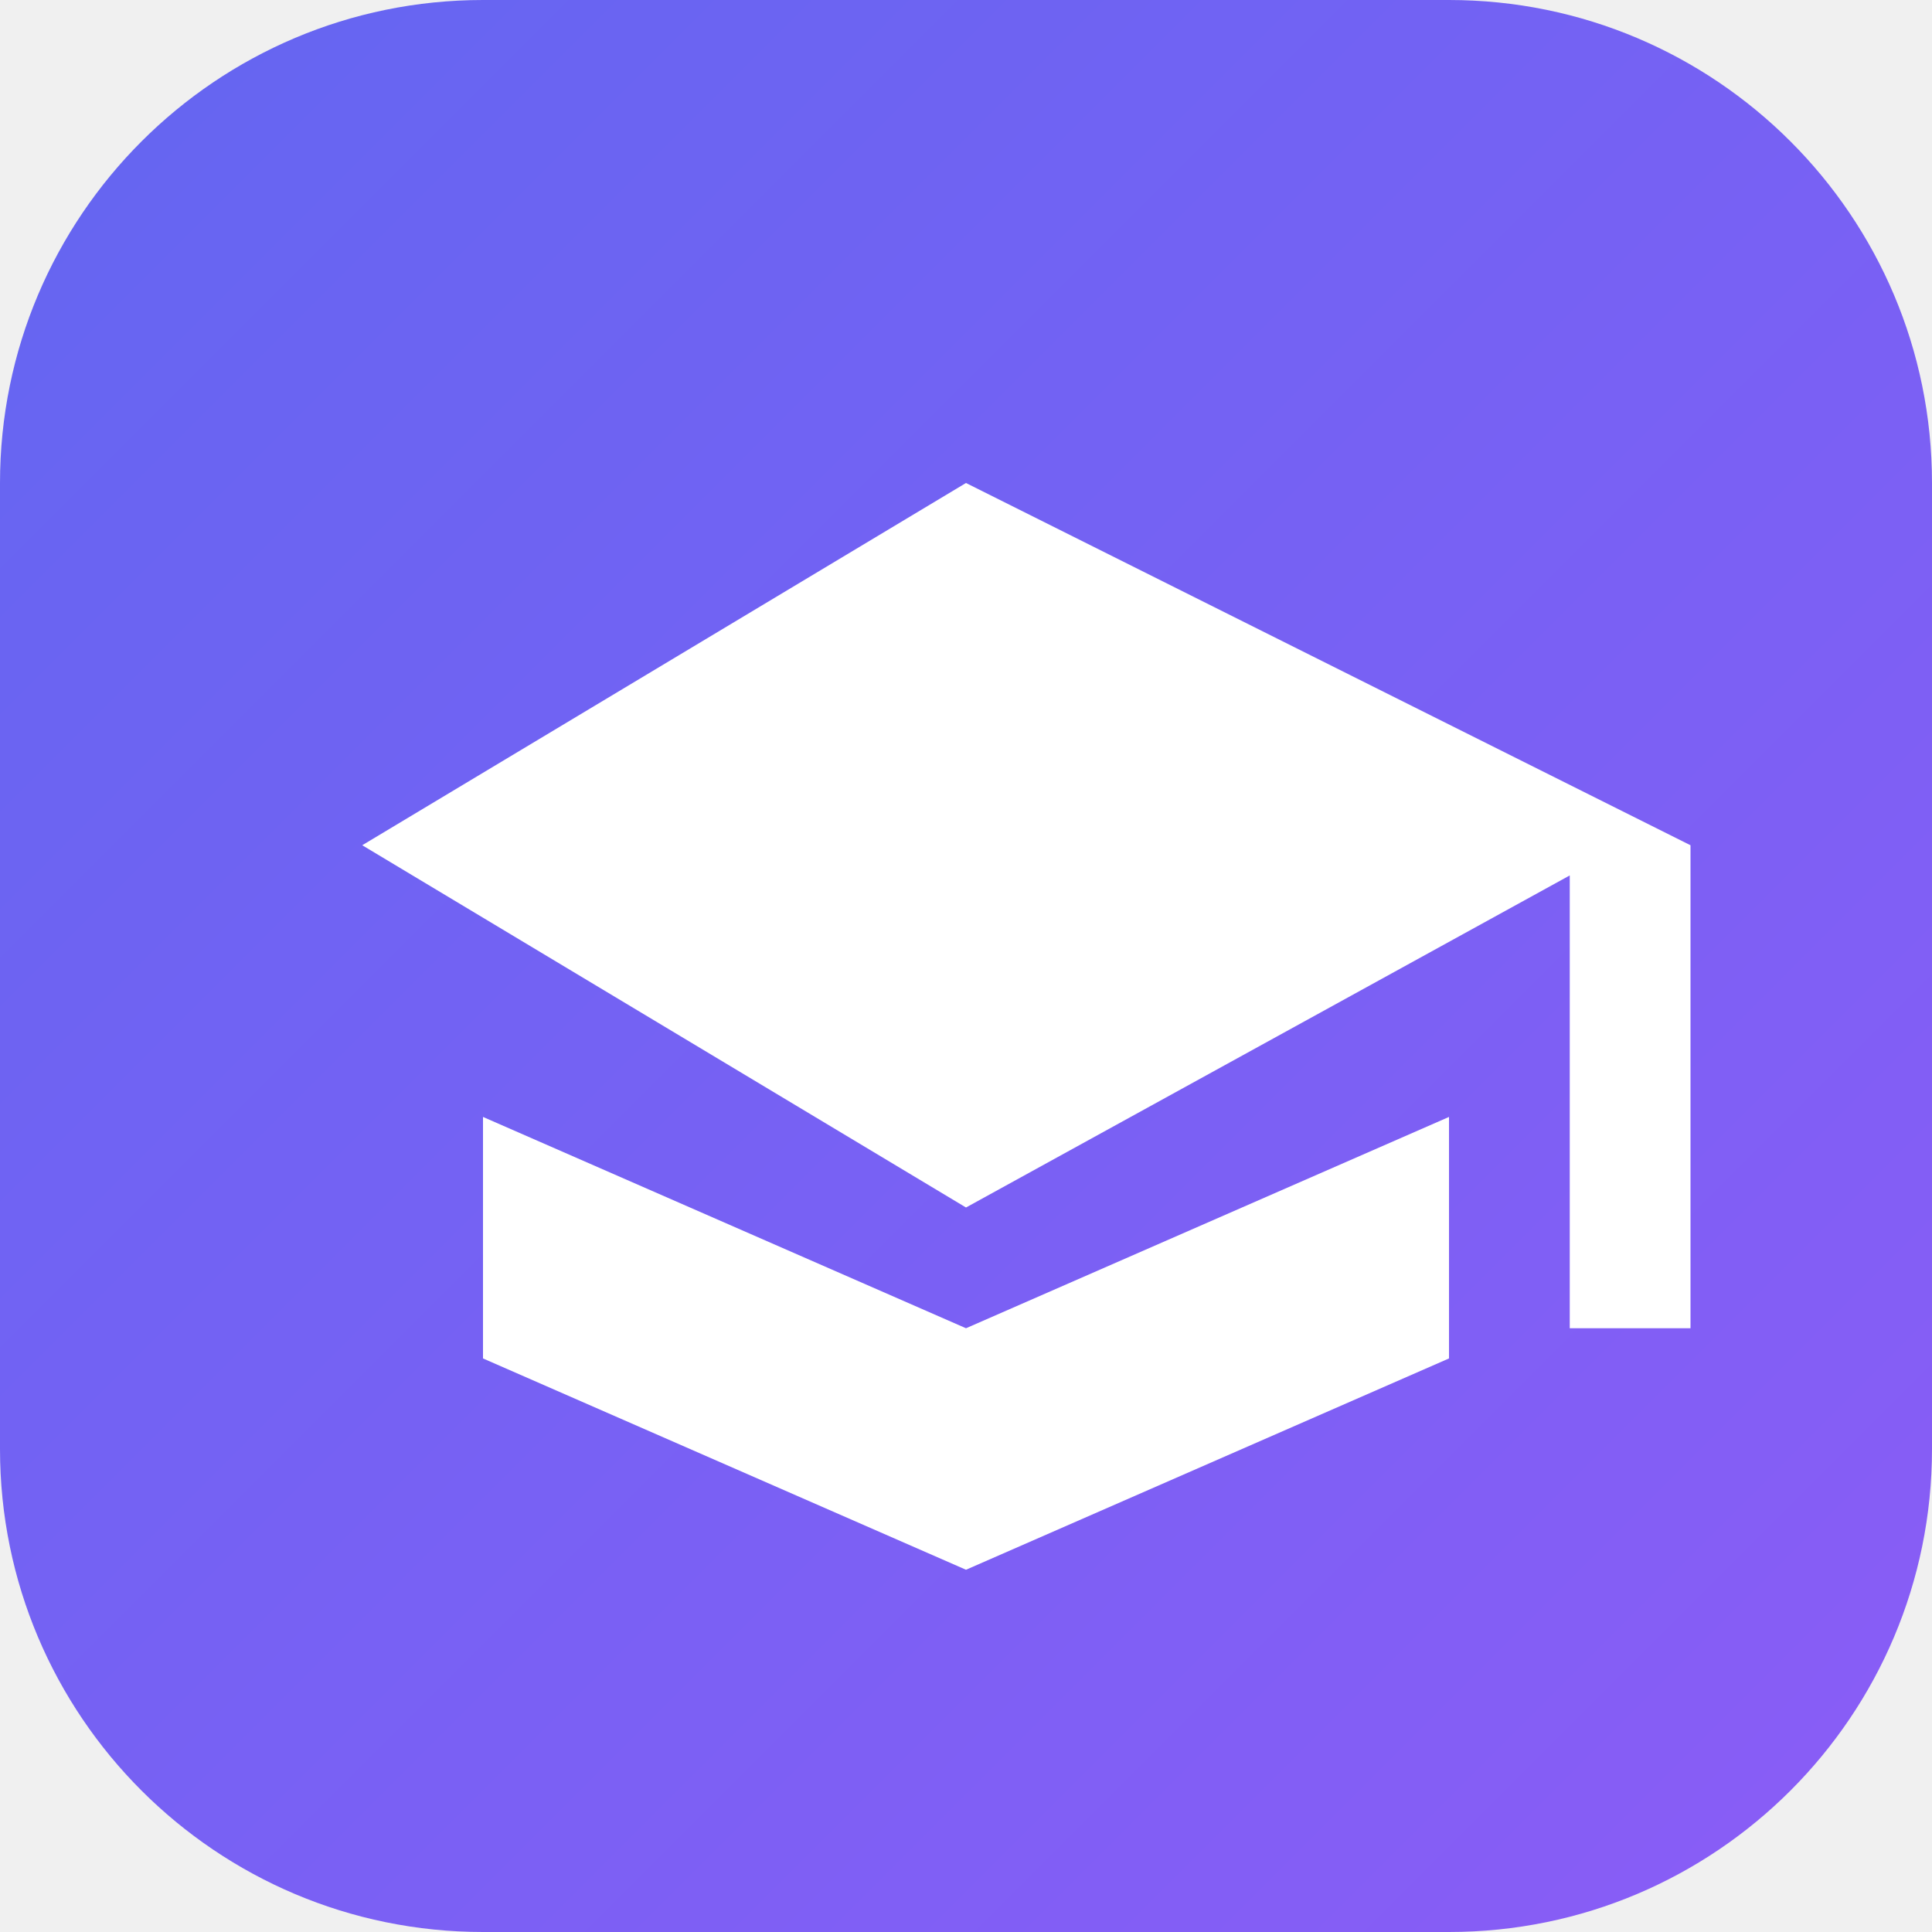
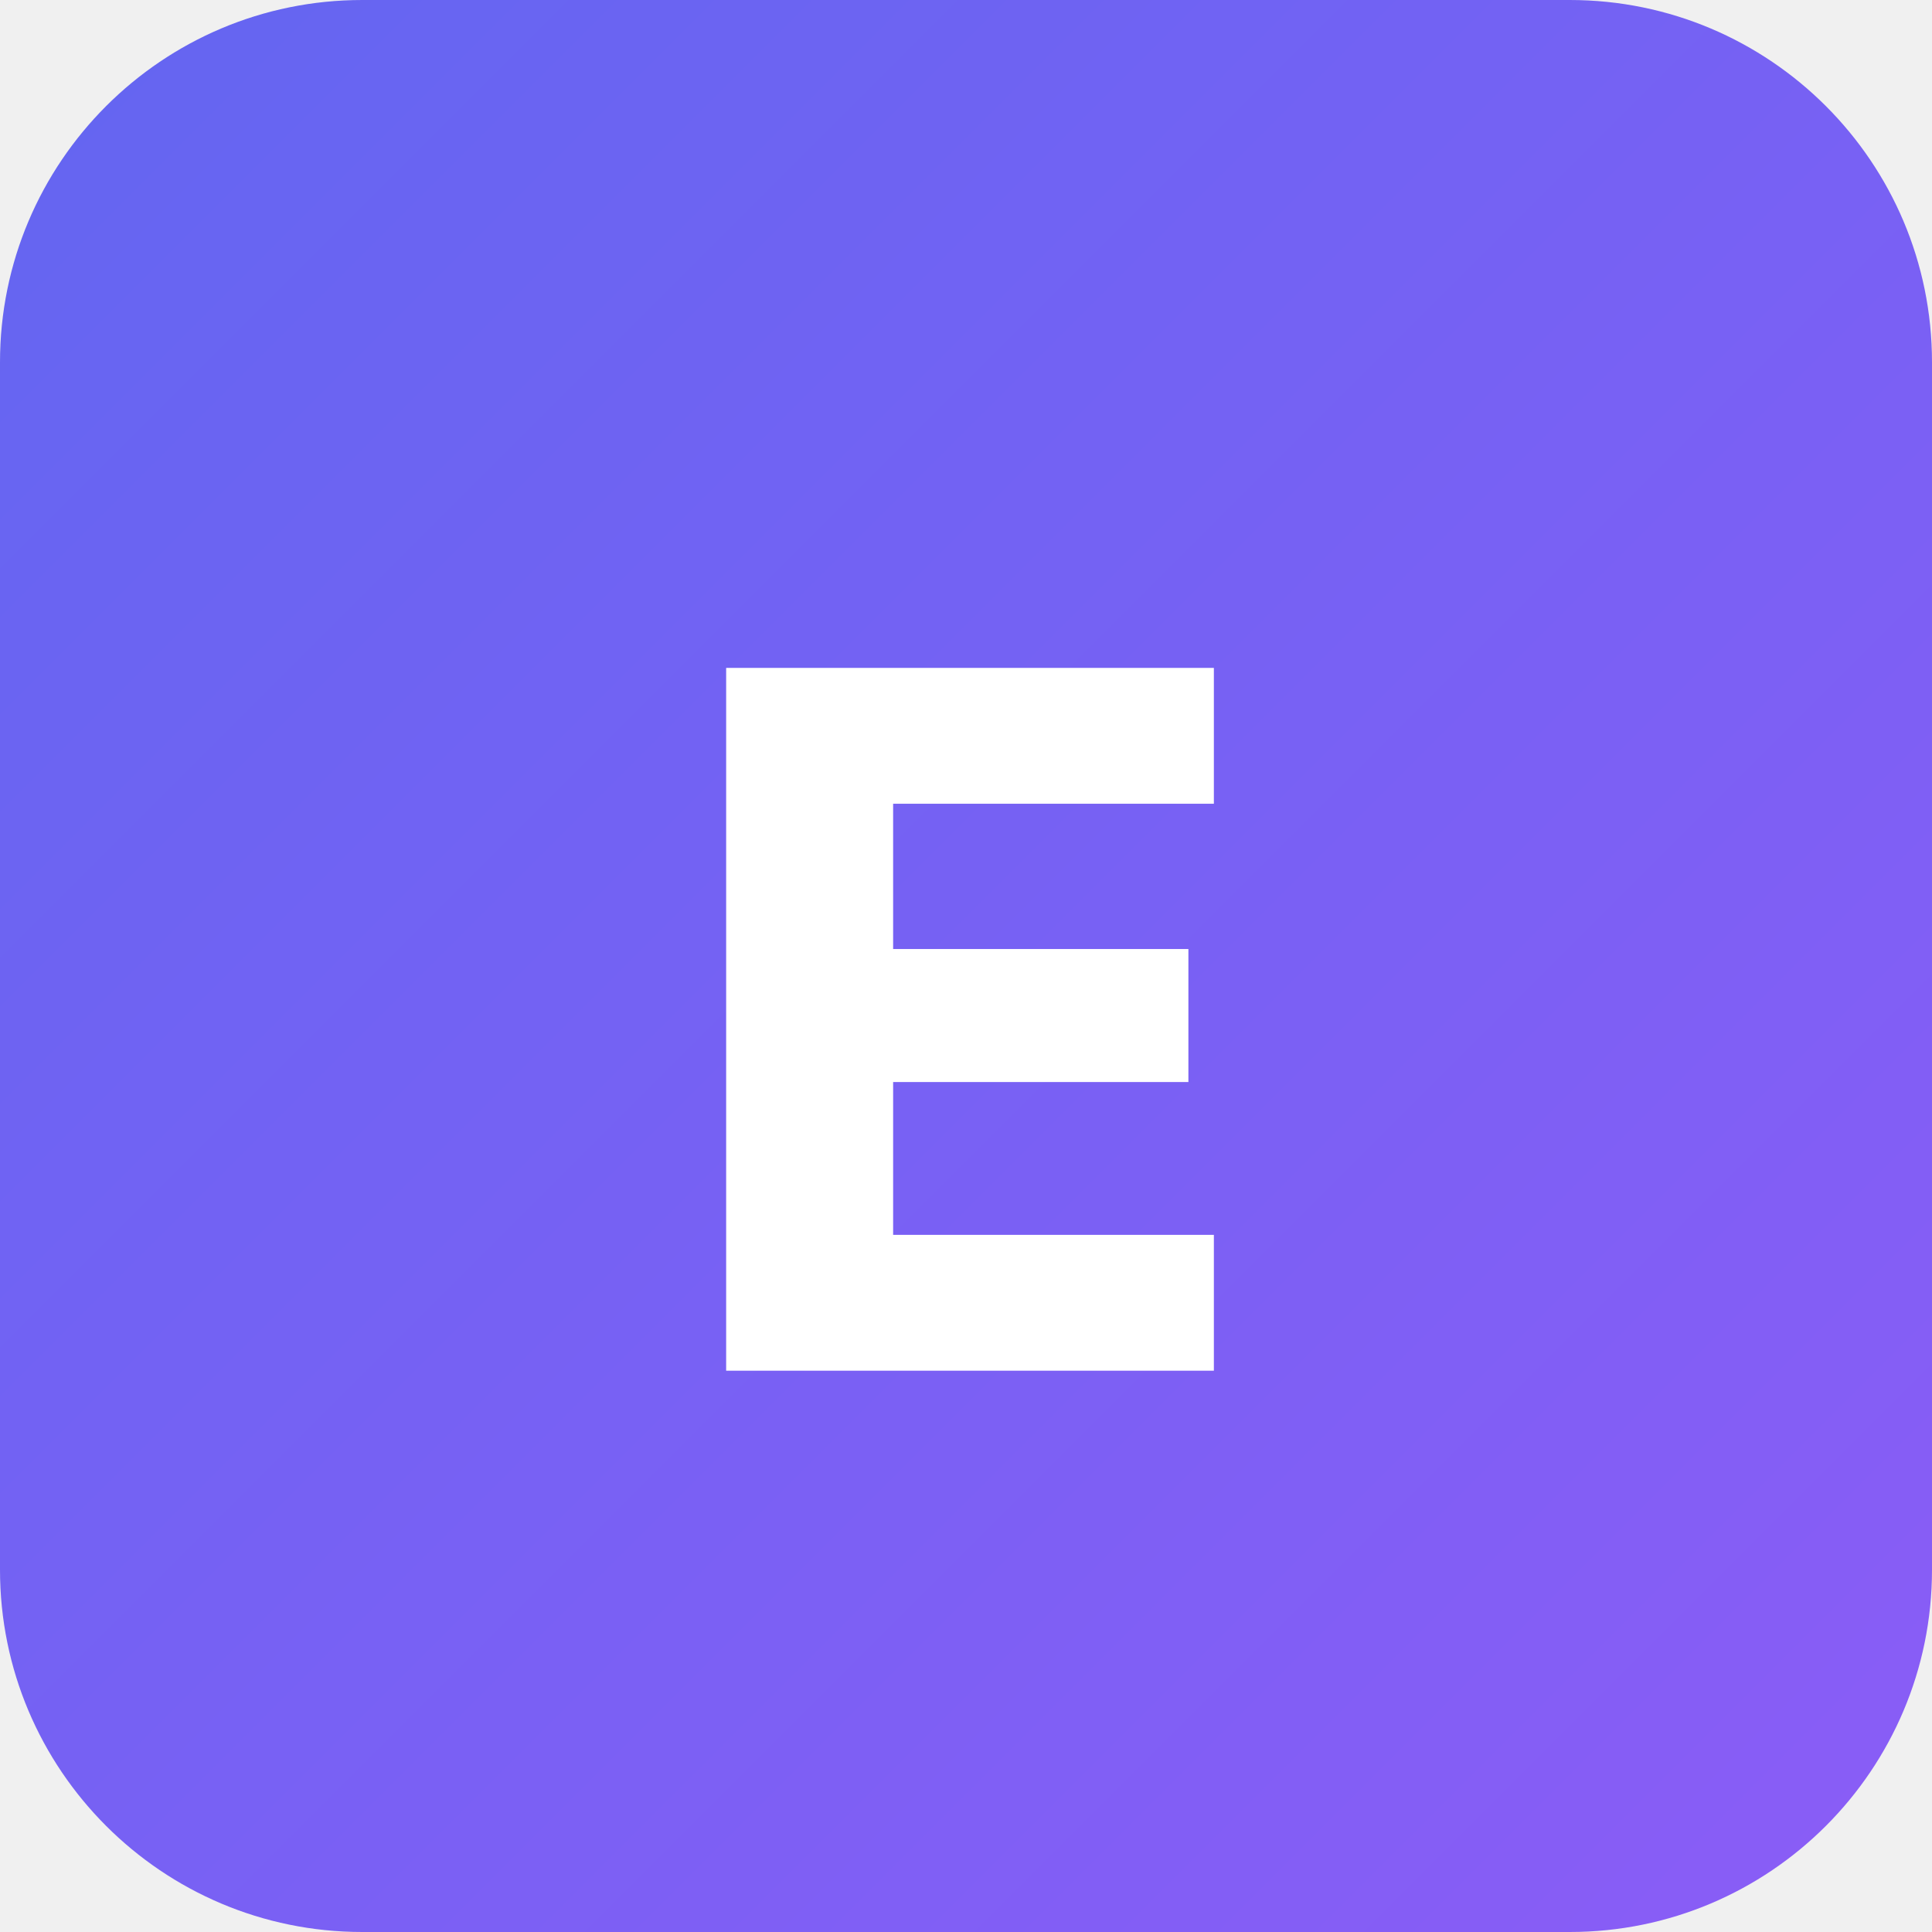
<svg xmlns="http://www.w3.org/2000/svg" width="32" height="32" viewBox="0 0 32 32" fill="none">
-   <rect width="32" height="32" rx="8" fill="url(#gradient)" />
-   <path d="M16 8L6 14L16 20L26 14.5V22H28V14M8 18.5V22.5L16 26L24 22.5V18.5L16 22L8 18.5Z" fill="white" />
+   <rect width="32" height="32" rx="6" fill="url(#gradient)" />
+   <text x="50%" y="52%" text-anchor="middle" dominant-baseline="middle" fill="#ffffff" font-family="Poppins, Inter, system-ui, -apple-system, 'Segoe UI', Roboto, 'Helvetica Neue', Arial" font-weight="800" font-size="16">E</text>
  <defs>
    <linearGradient id="gradient" x1="0%" y1="0%" x2="100%" y2="100%">
      <stop offset="0%" stop-color="#6366f1" />
      <stop offset="100%" stop-color="#8b5cf6" />
    </linearGradient>
  </defs>
</svg>
